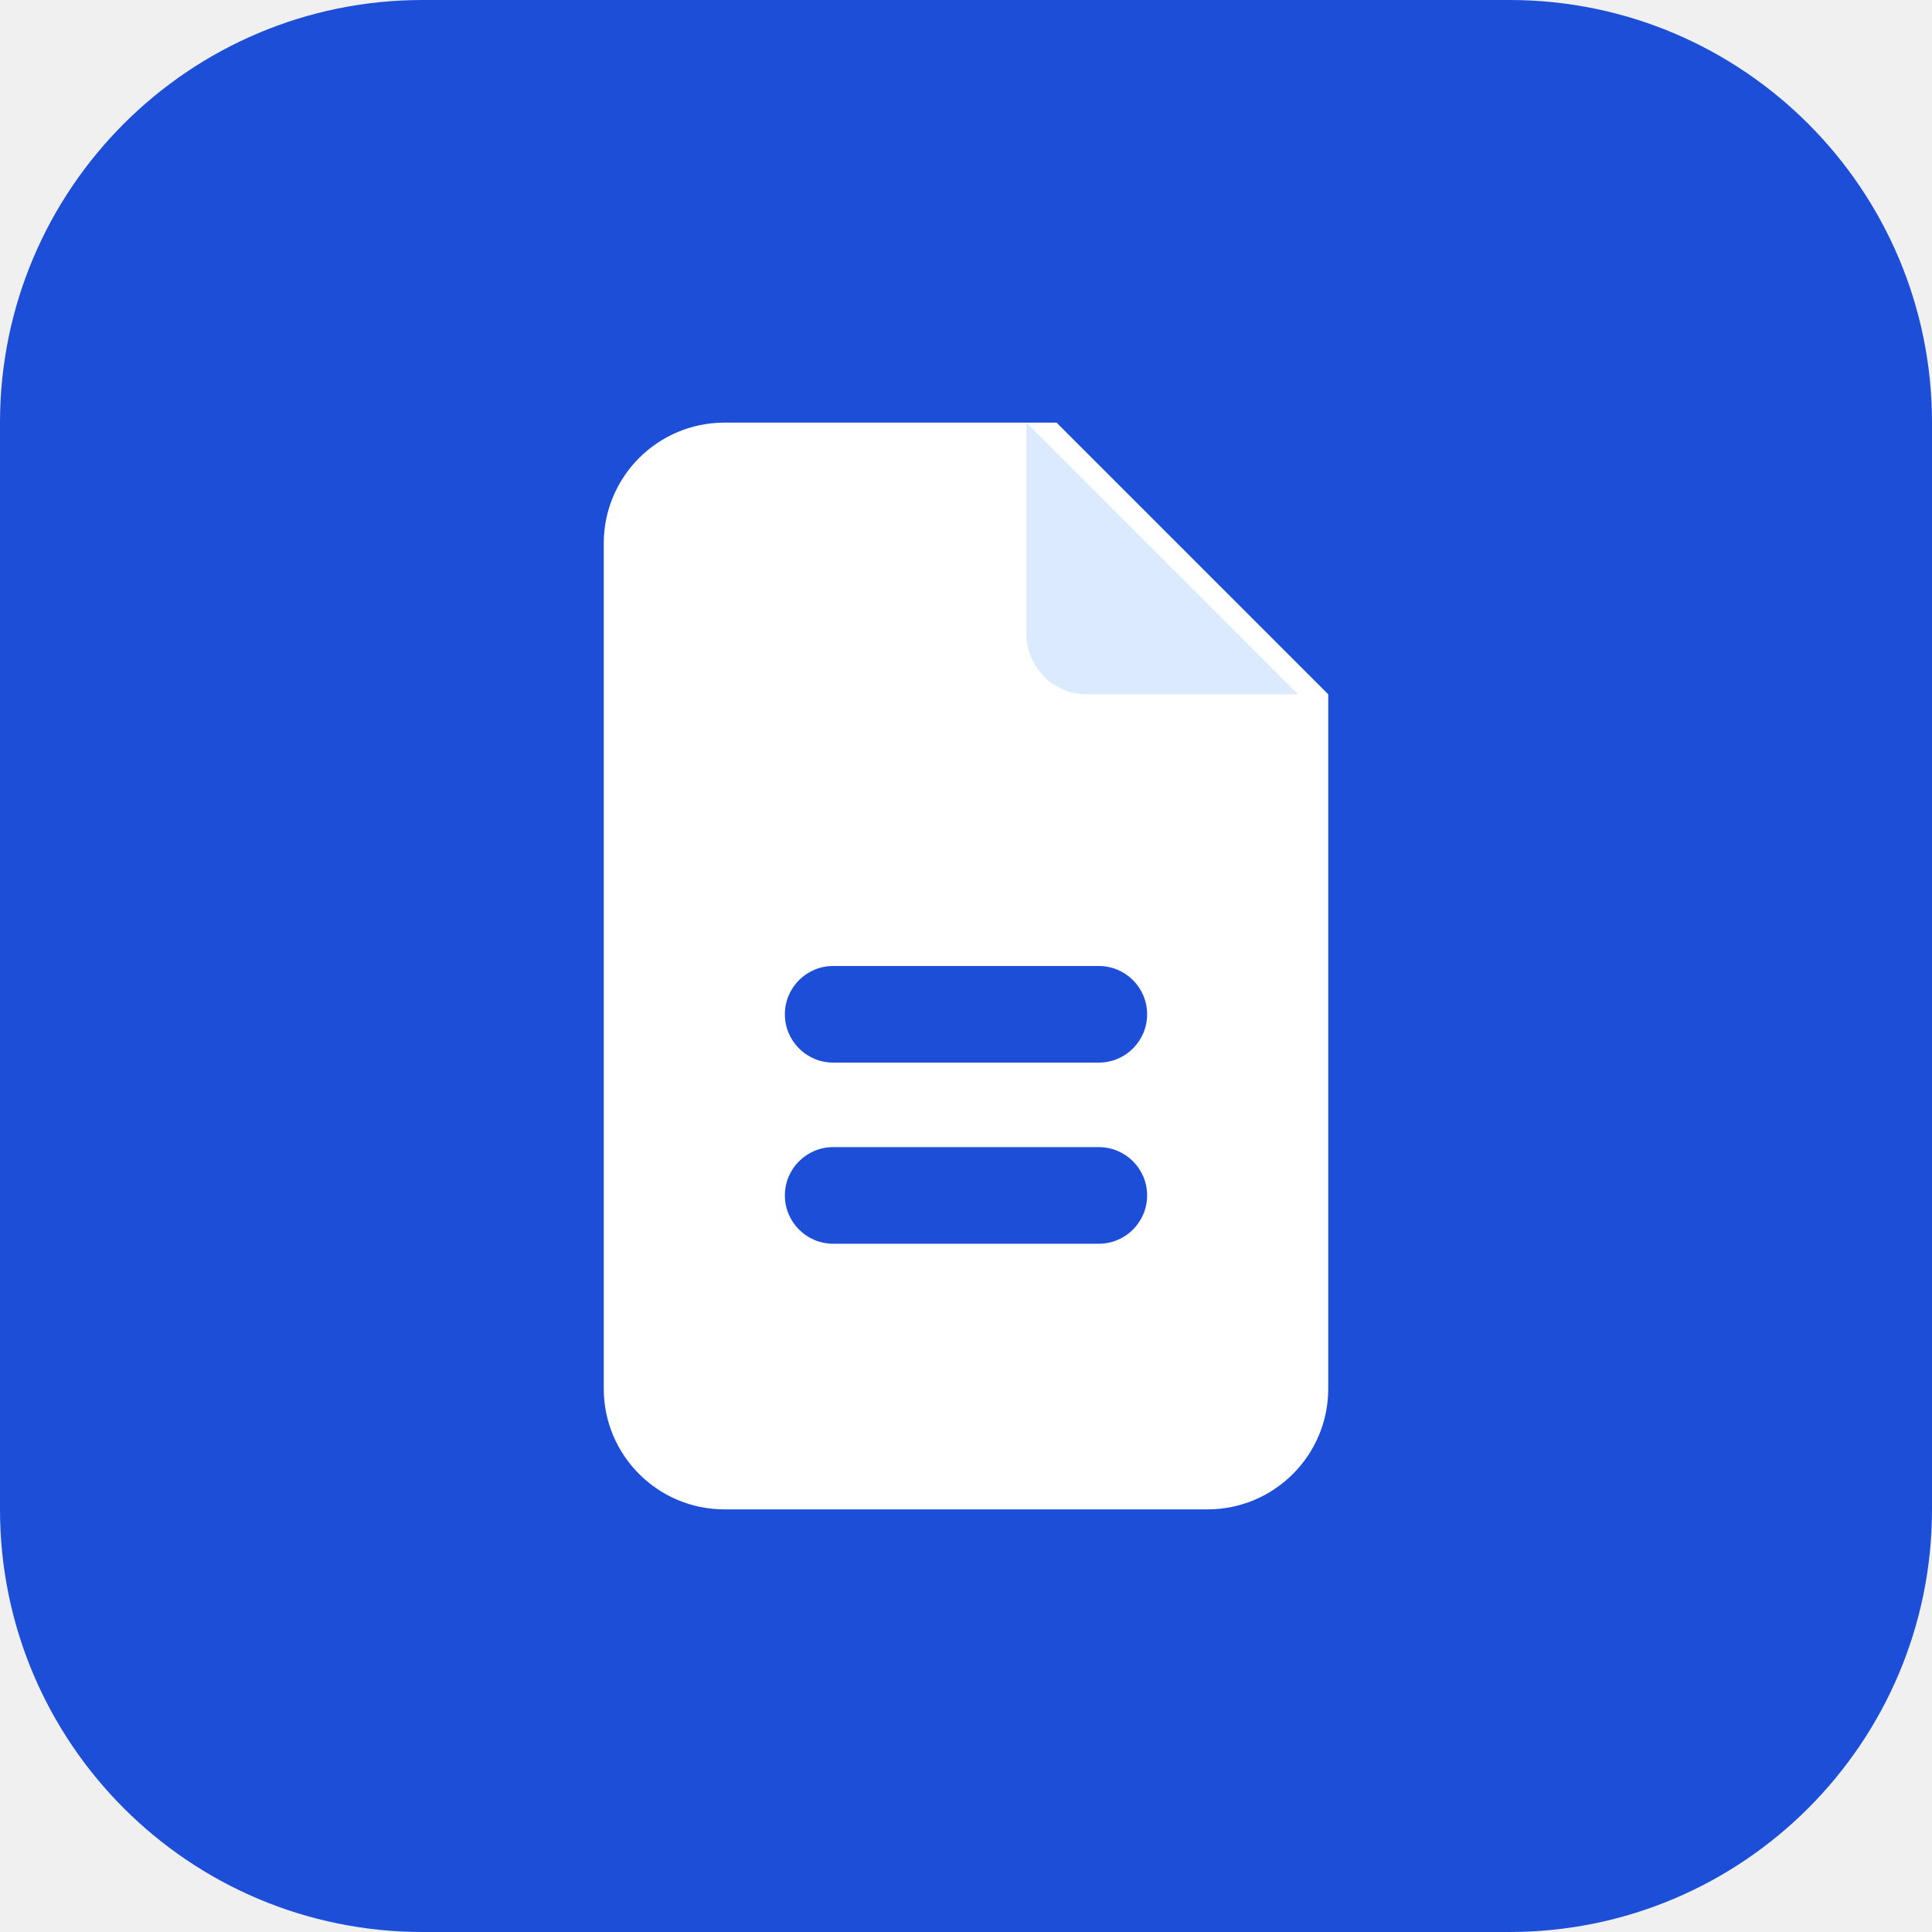
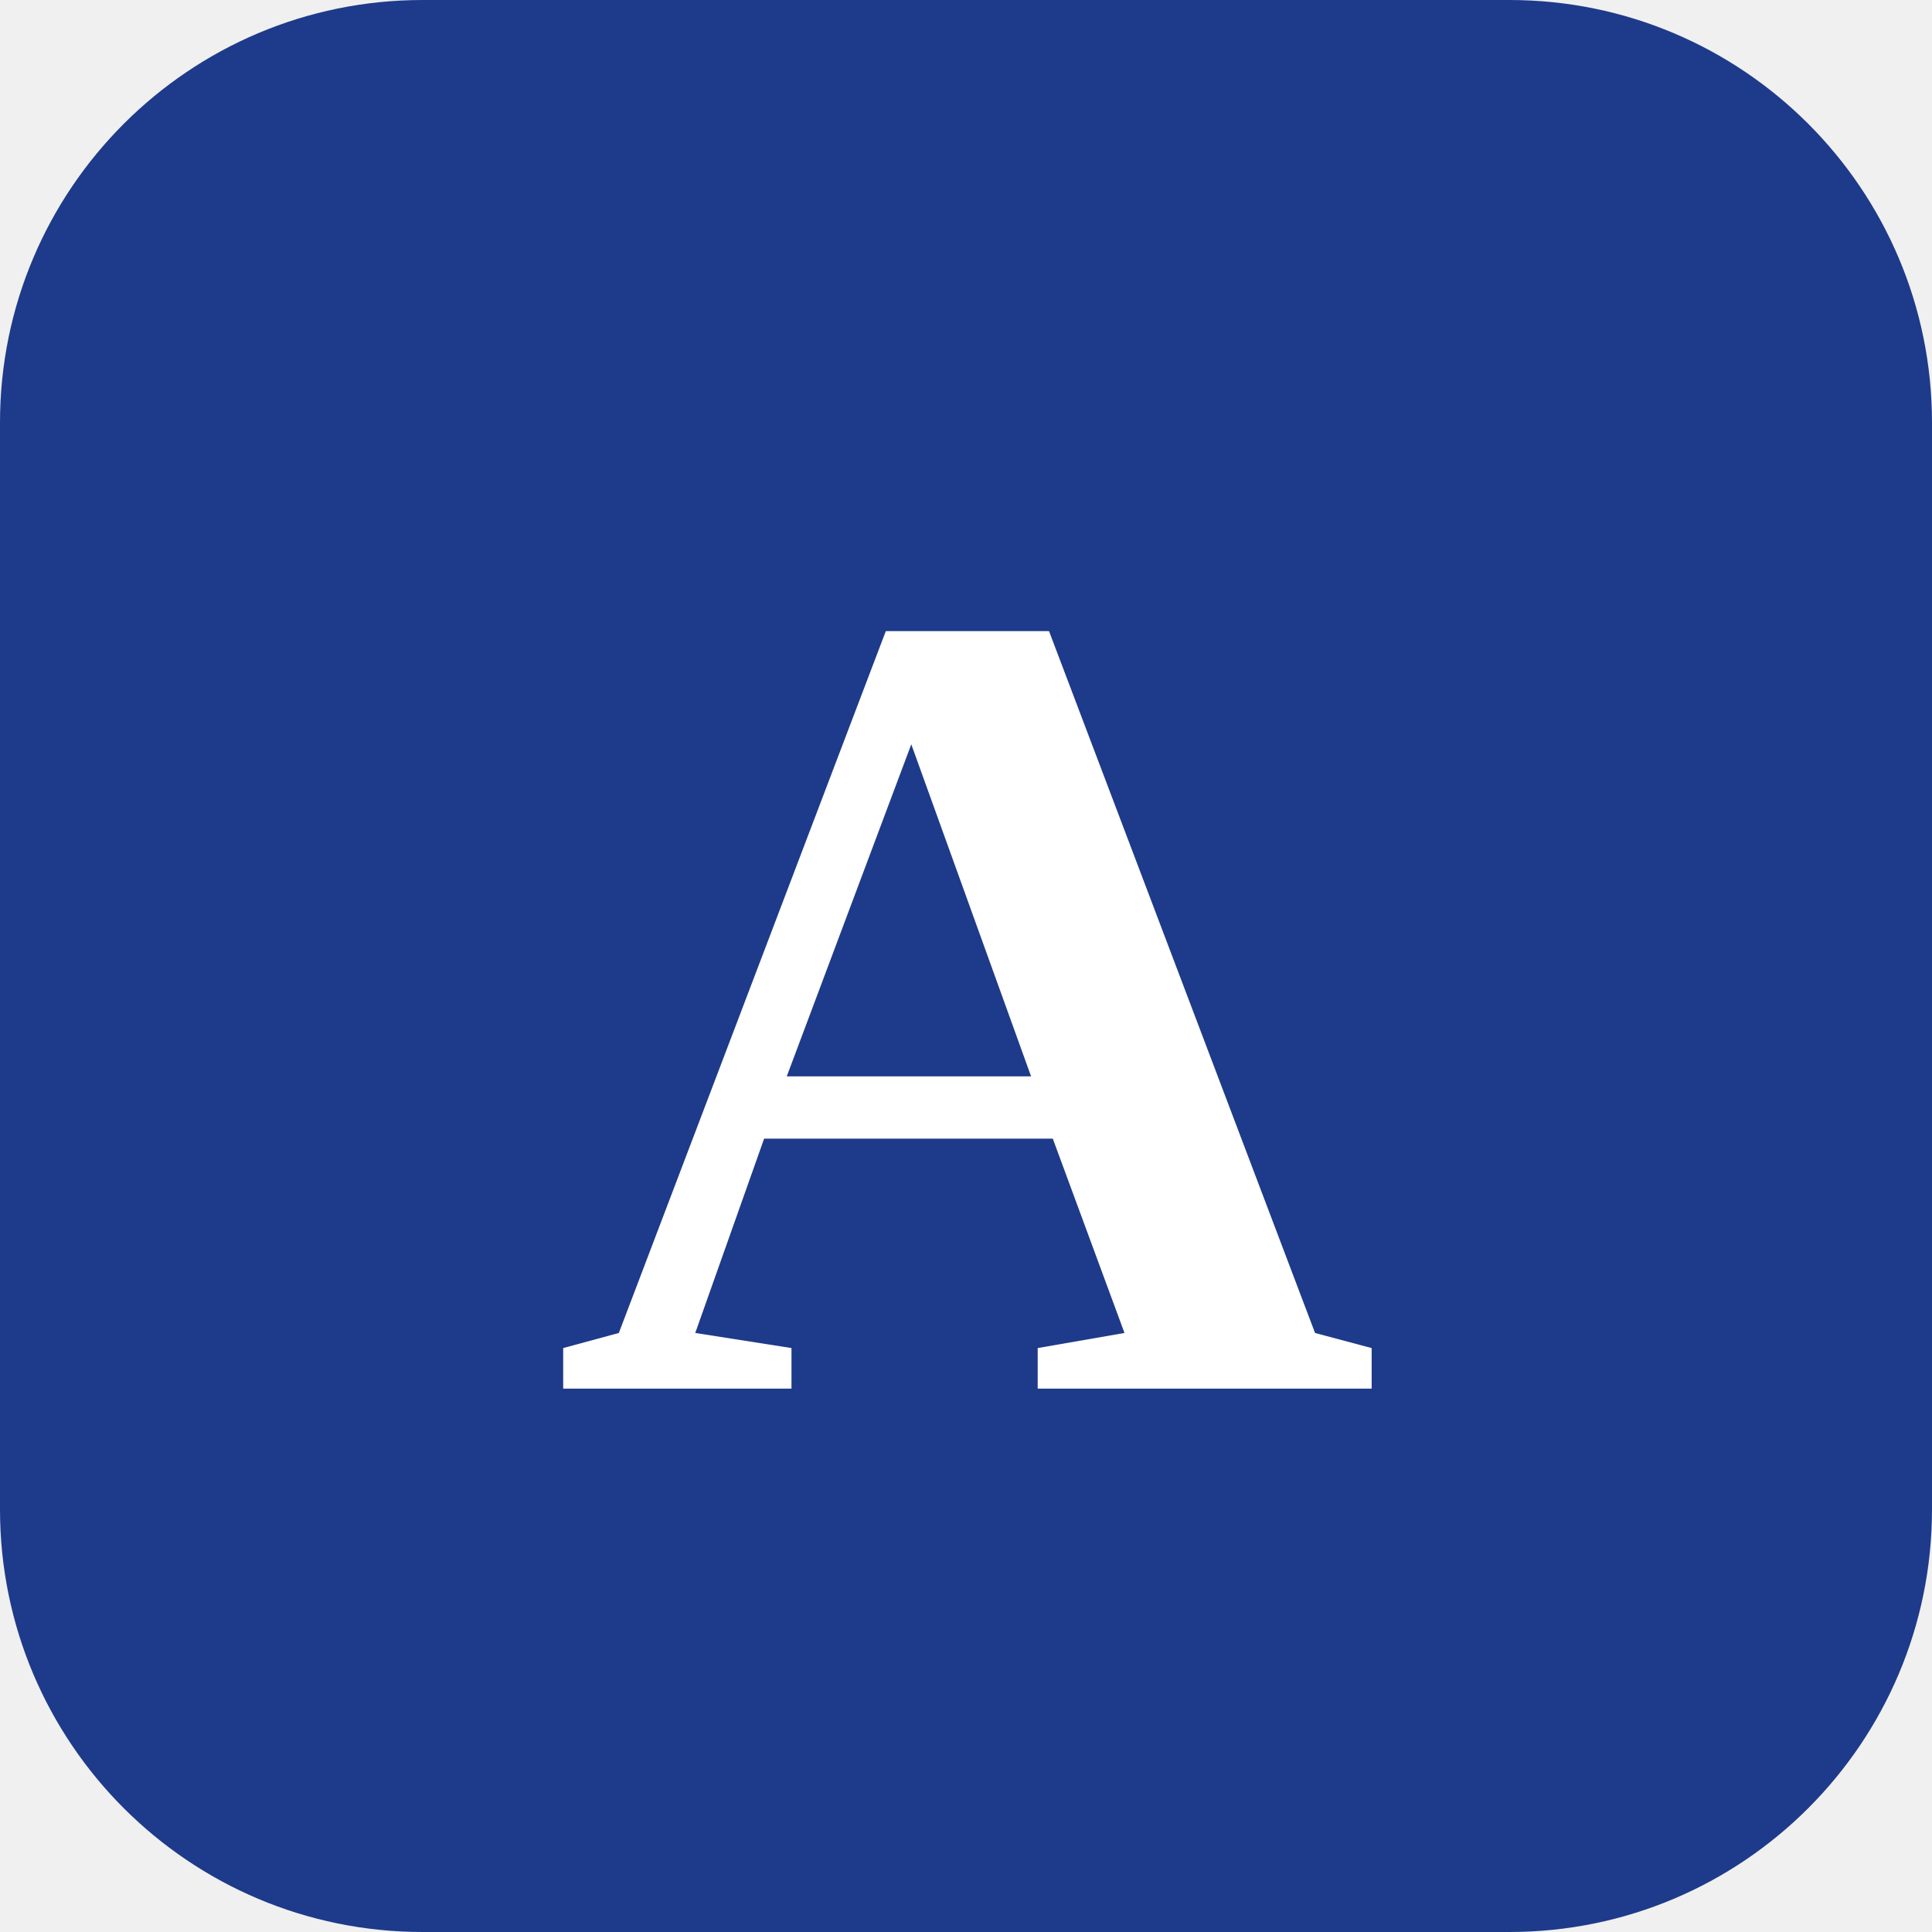
<svg xmlns="http://www.w3.org/2000/svg" width="32" height="32" viewBox="0 0 32 32" fill="none">
-   <rect width="32" height="32" rx="7" fill="#1D4ED8" />
-   <path d="M12 7h5.5L22 11.5V23a2 2 0 0 1-2 2h-8a2 2 0 0 1-2-2V9a2 2 0 0 1 2-2z" fill="#ffffff" />
-   <path d="M17 7v3.5a1 1 0 0 0 1 1h3.5" fill="#DBEAFE" />
-   <rect x="13" y="16" width="6" height="1.6" rx="0.8" fill="#1D4ED8" />
-   <rect x="13" y="19" width="6" height="1.6" rx="0.8" fill="#1D4ED8" />
+   <rect width="32" height="32" rx="7" fill="#1E3A8A" />
+   <text x="16" y="23" font-family="Georgia, 'Times New Roman', serif" font-size="19" font-weight="600" fill="#ffffff" text-anchor="middle">A</text>
</svg>
